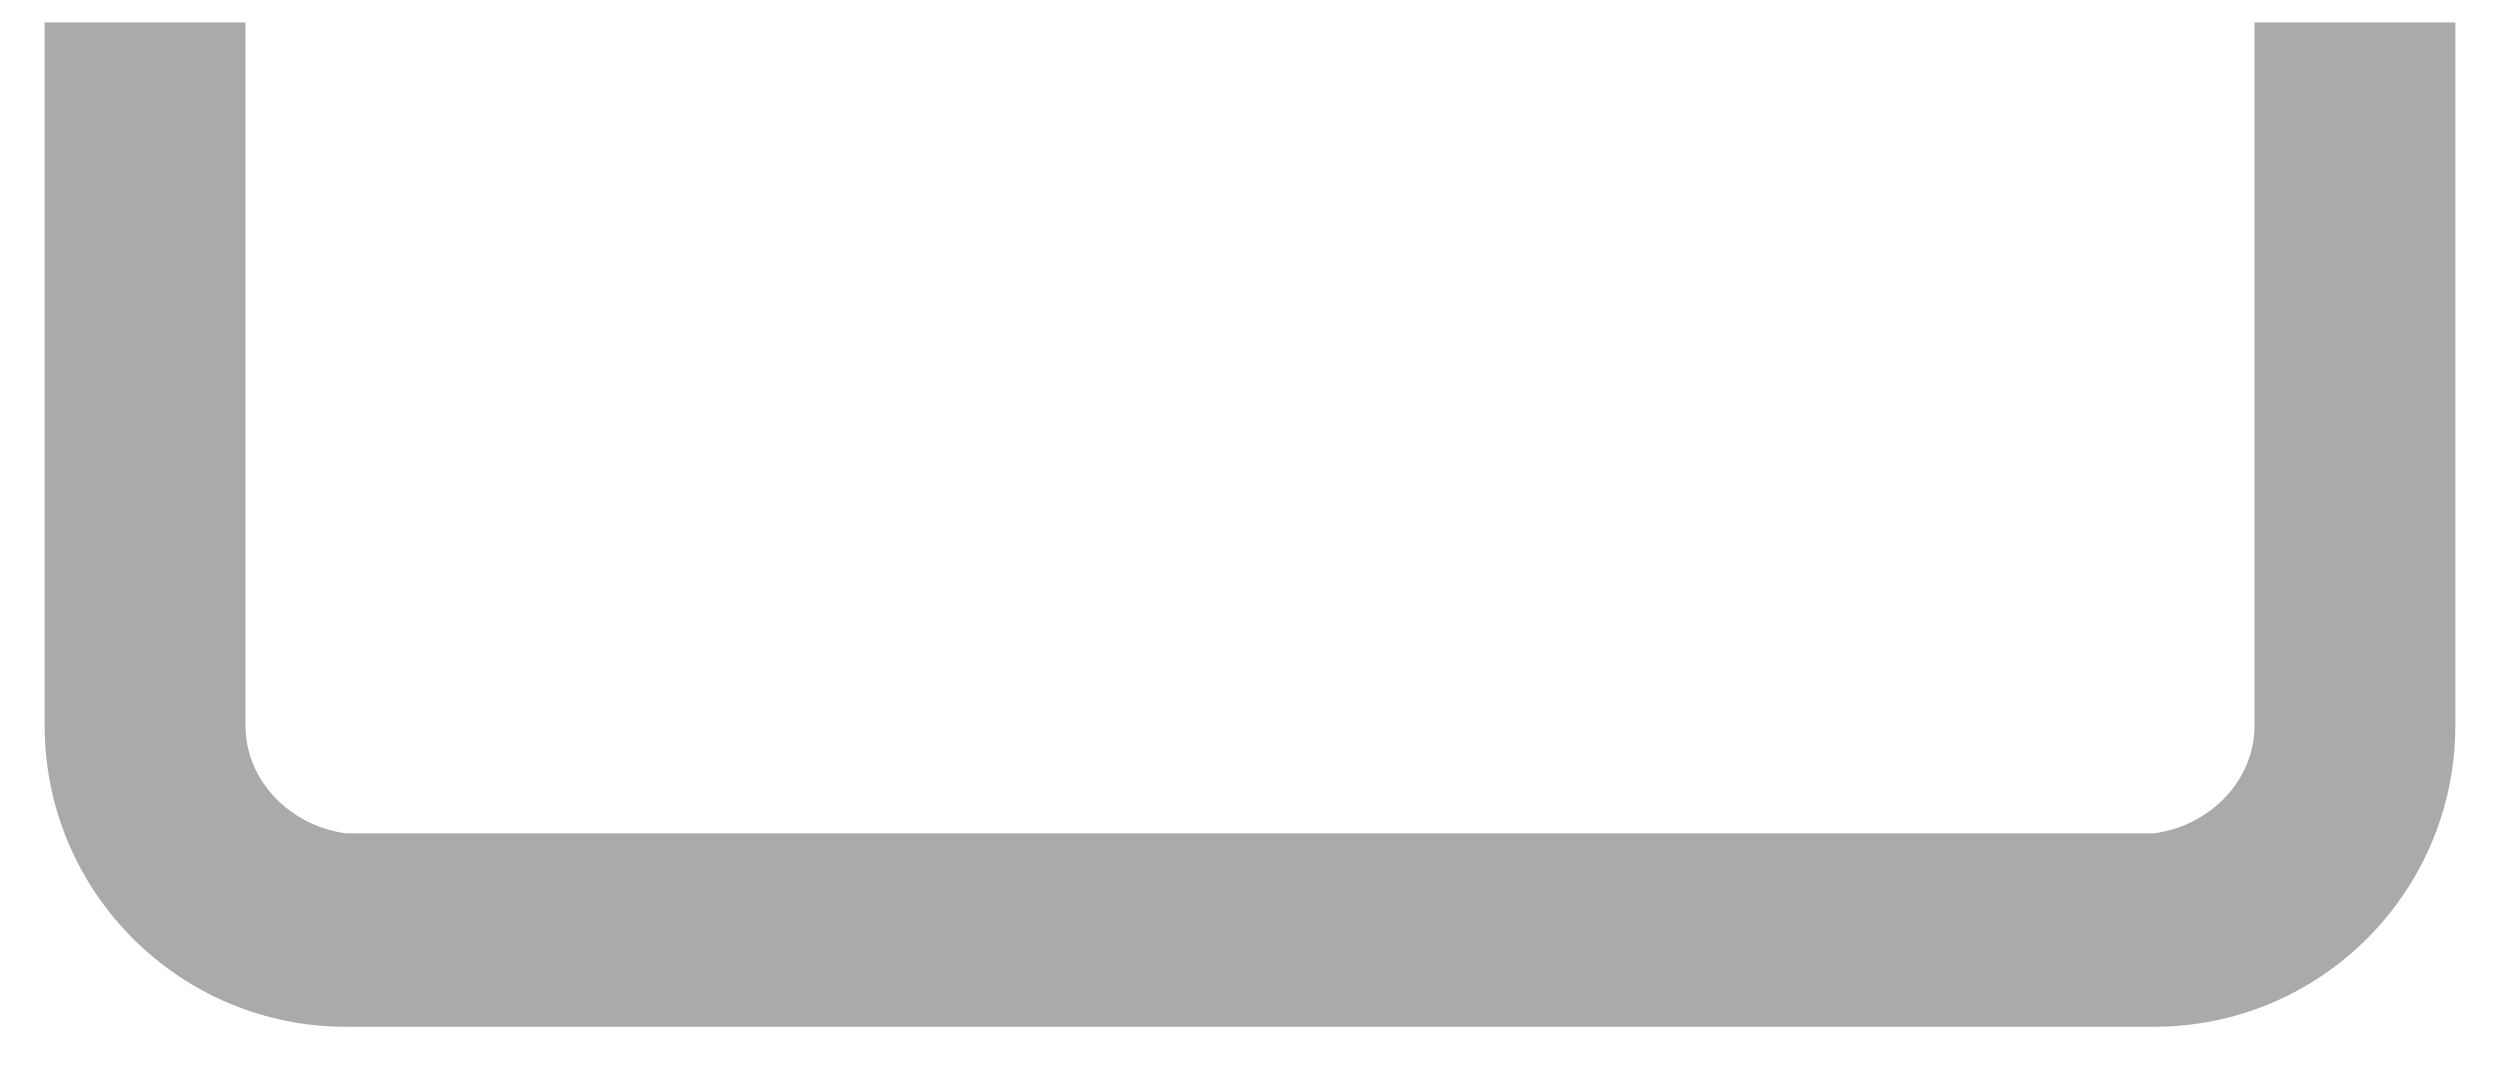
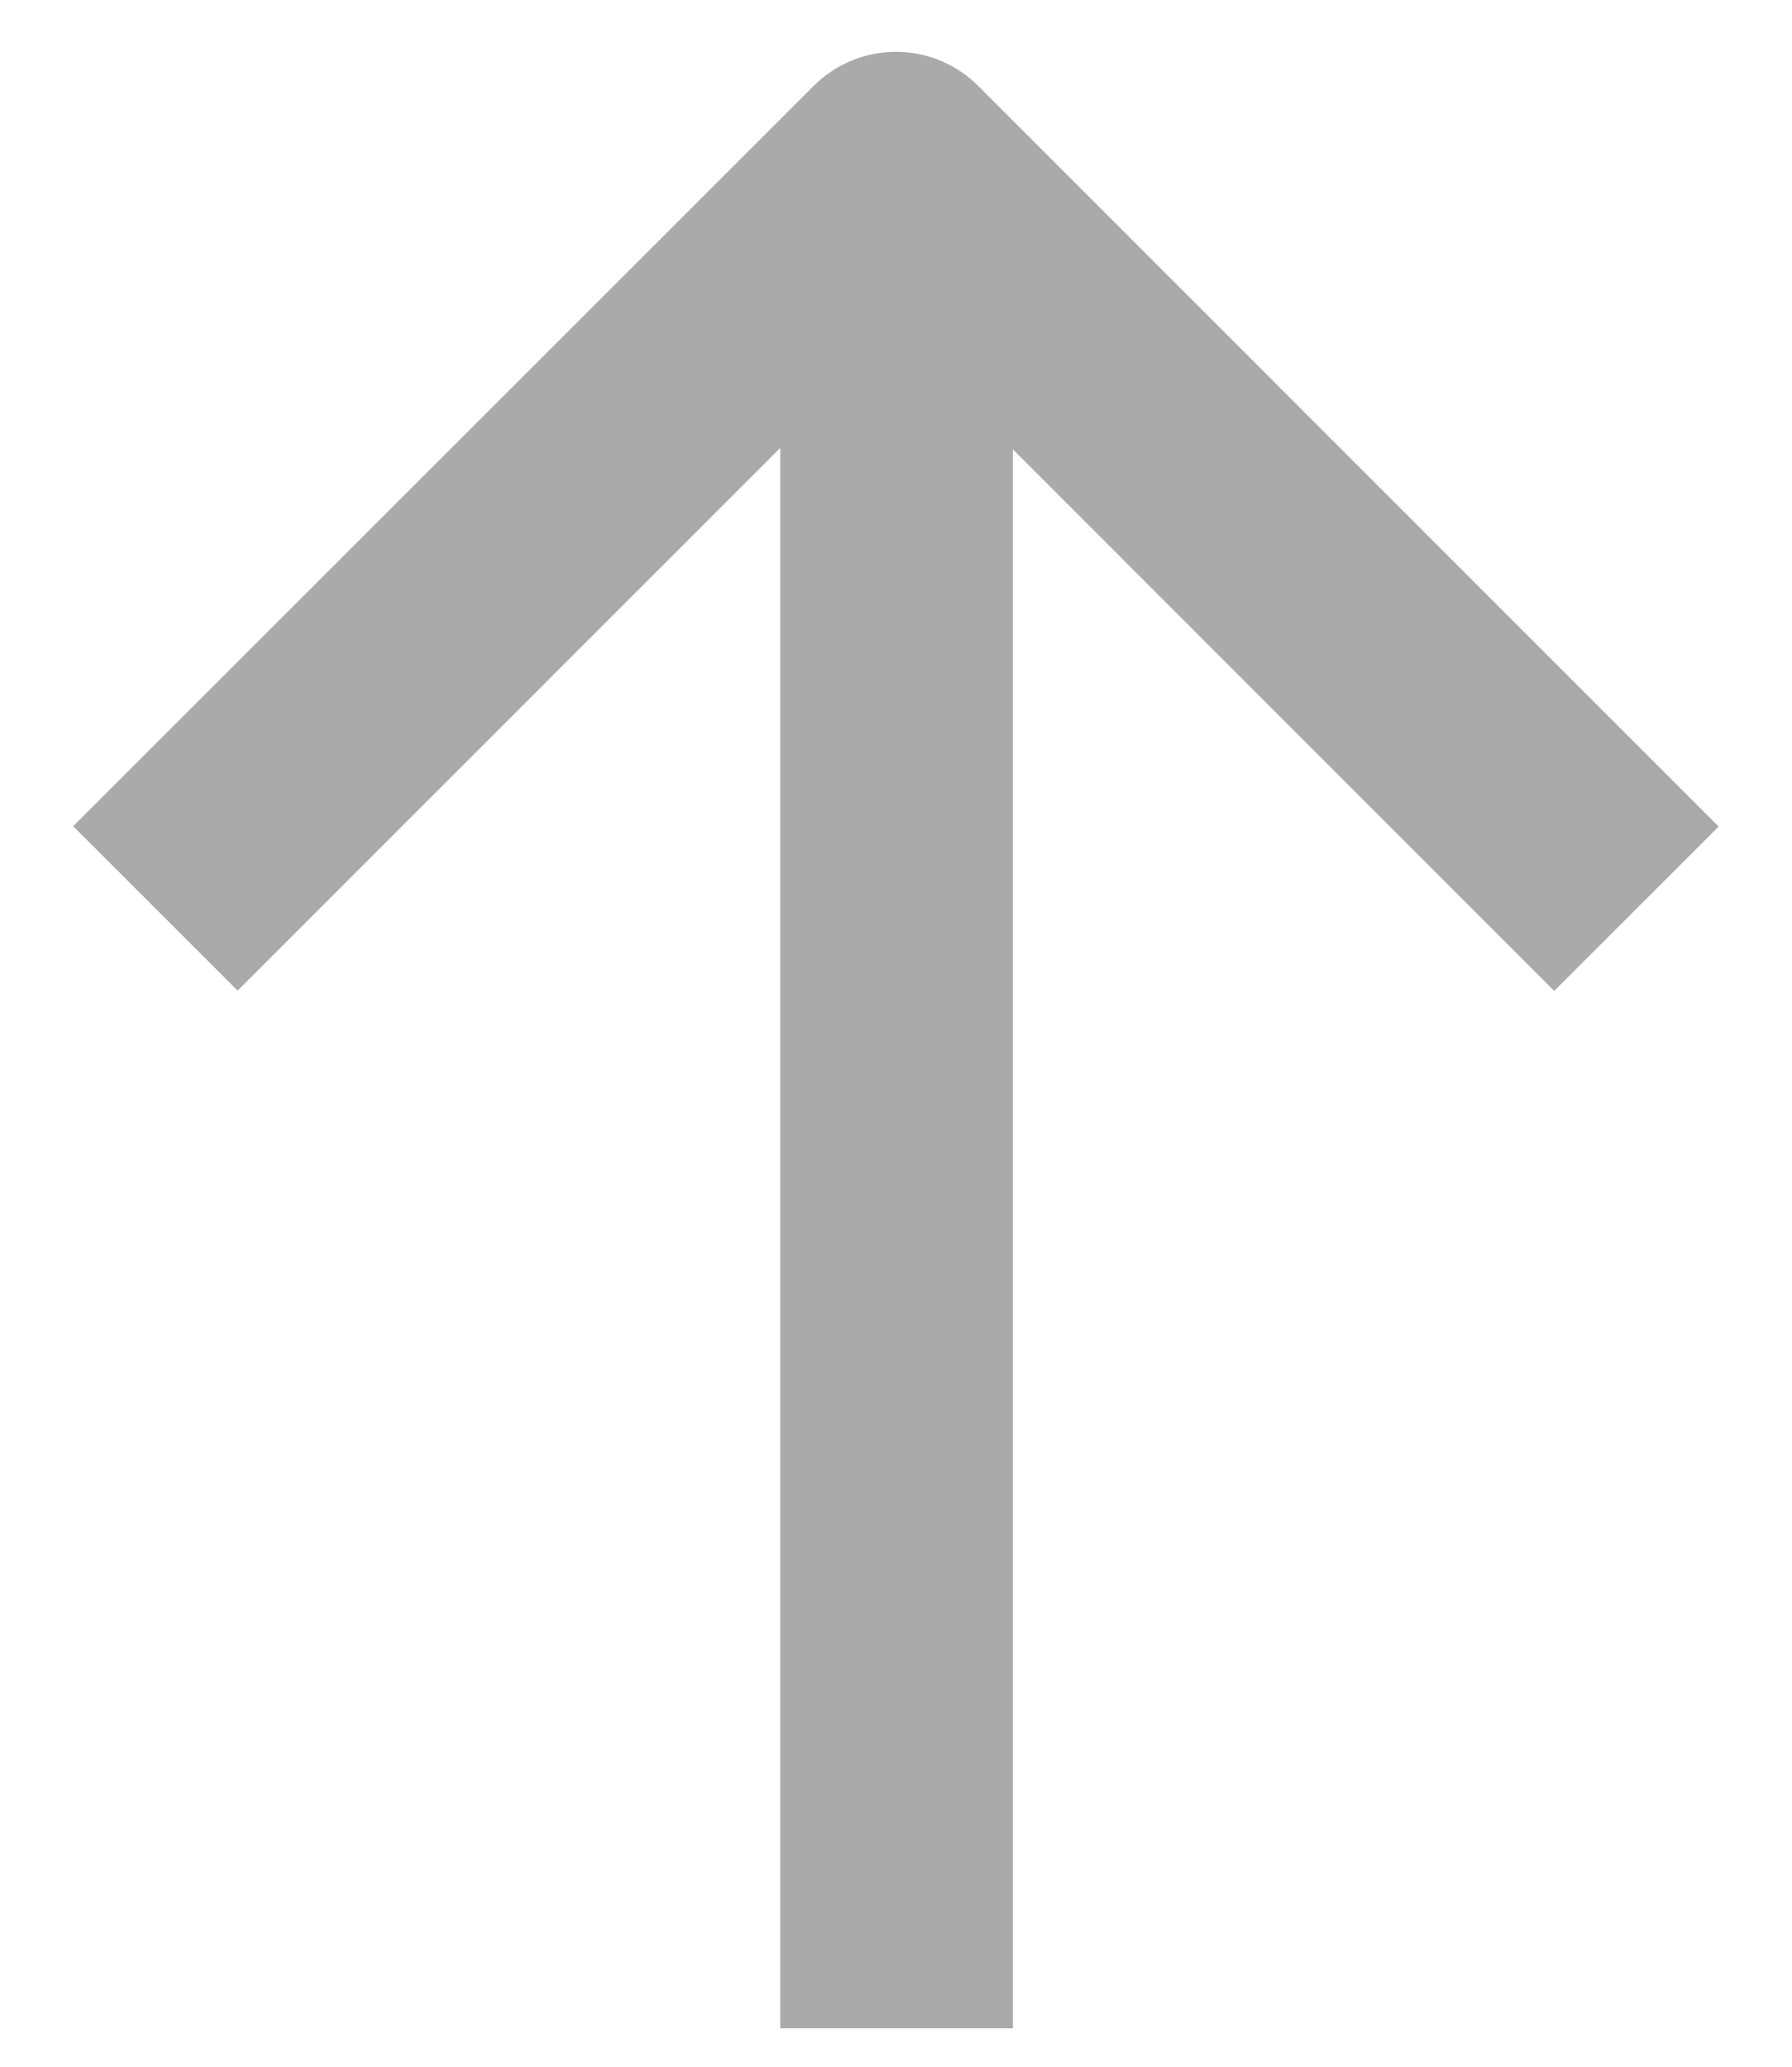
- <svg xmlns="http://www.w3.org/2000/svg" version="1.1" width="21px" height="9px">
-   <g transform="matrix(1 0 0 1 -204 -812 )">
-     <path d="M 2.906 8.625  C 1.508 8.625  0.375 7.492  0.375 6.094  L 0.375 0.188  L 2.062 0.188  L 2.062 6.094  C 2.062 6.56  2.44 6.938  2.906 7  L 18.094 7  C 18.56 6.938  18.938 6.56  18.938 6.094  L 18.938 0.188  L 20.625 0.188  L 20.625 6.094  C 20.625 7.492  19.492 8.625  18.094 8.625  L 2.906 8.625  Z " fill-rule="nonzero" fill="#aaaaaa" stroke="none" transform="matrix(1 0 0 1 204 812 )" />
+ <svg xmlns="http://www.w3.org/2000/svg" version="1.1" width="13px" height="15px">
+   <g transform="matrix(1 0 0 1 -208 -800 )">
+     <path d="M 12.47 5.998  L 11.277 7.191  L 7.349 3.261  L 7.349 14.719  L 5.661 14.719  L 5.661 3.251  L 1.724 7.189  L 0.531 5.996  L 5.904 0.623  C 6.234 0.294  6.768 0.294  7.097 0.623  L 12.47 5.998  Z " fill-rule="nonzero" fill="#aaaaaa" stroke="none" transform="matrix(1 0 0 1 208 800 )" />
  </g>
</svg>
